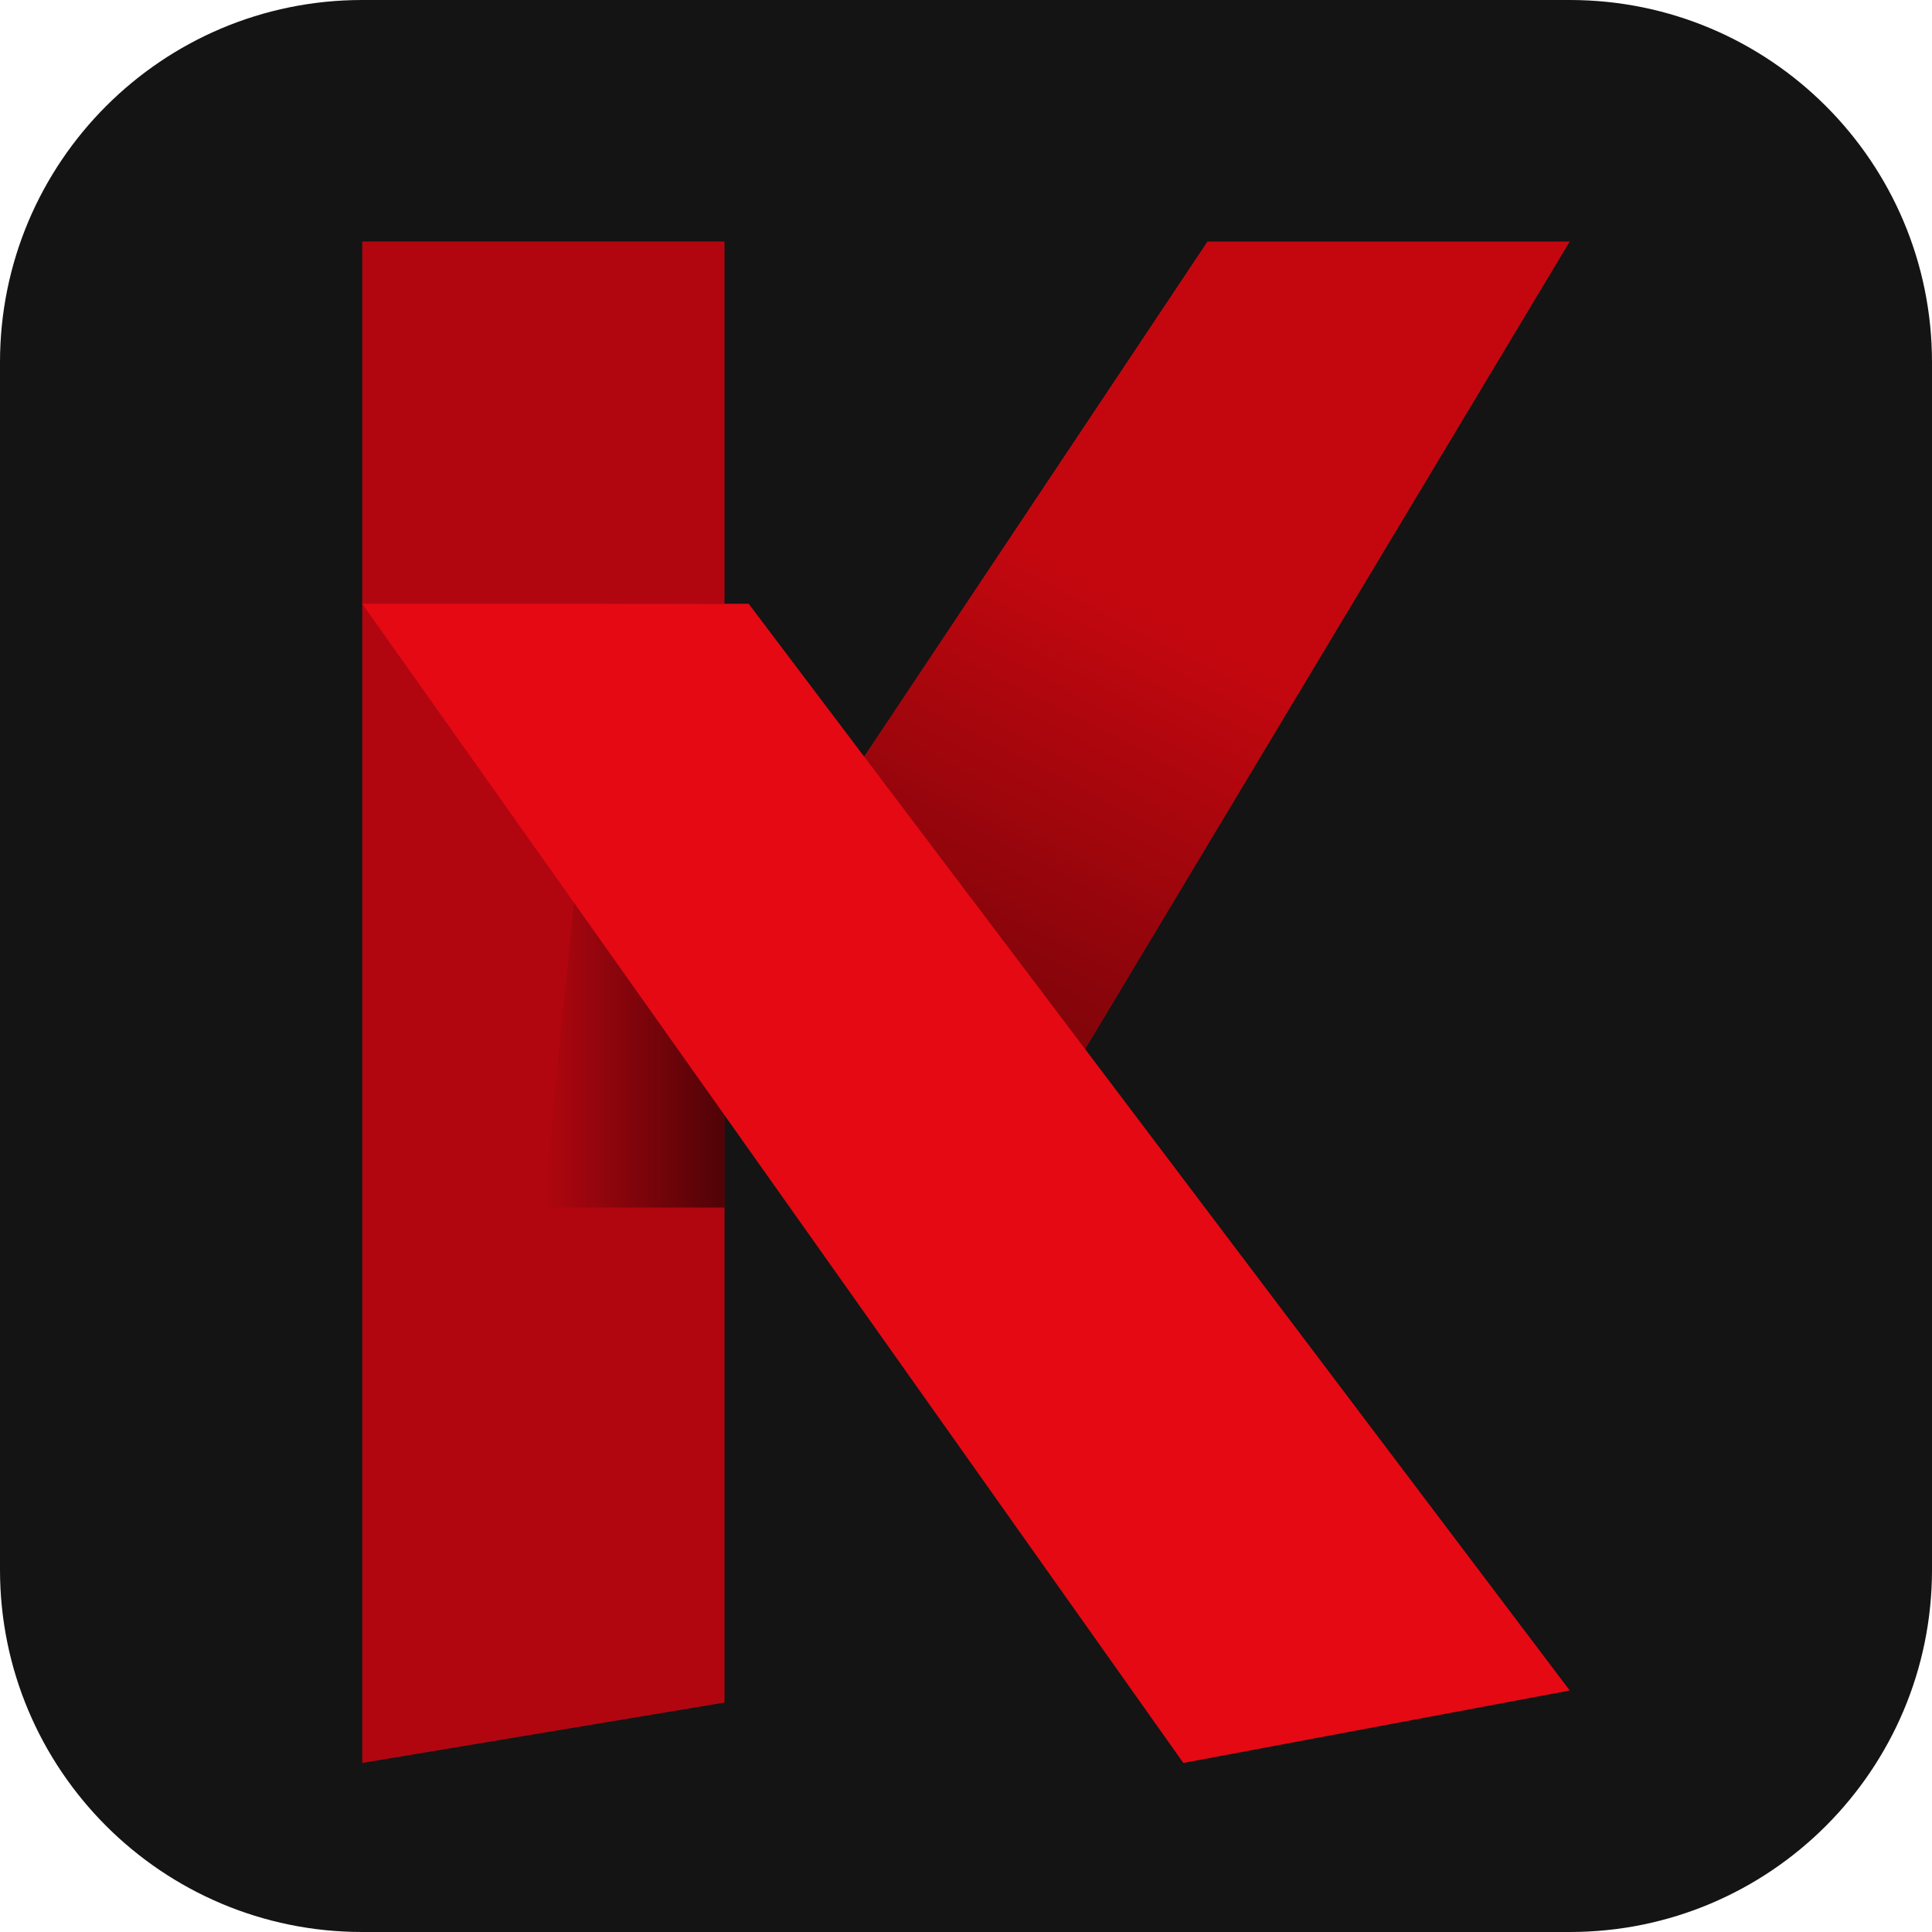
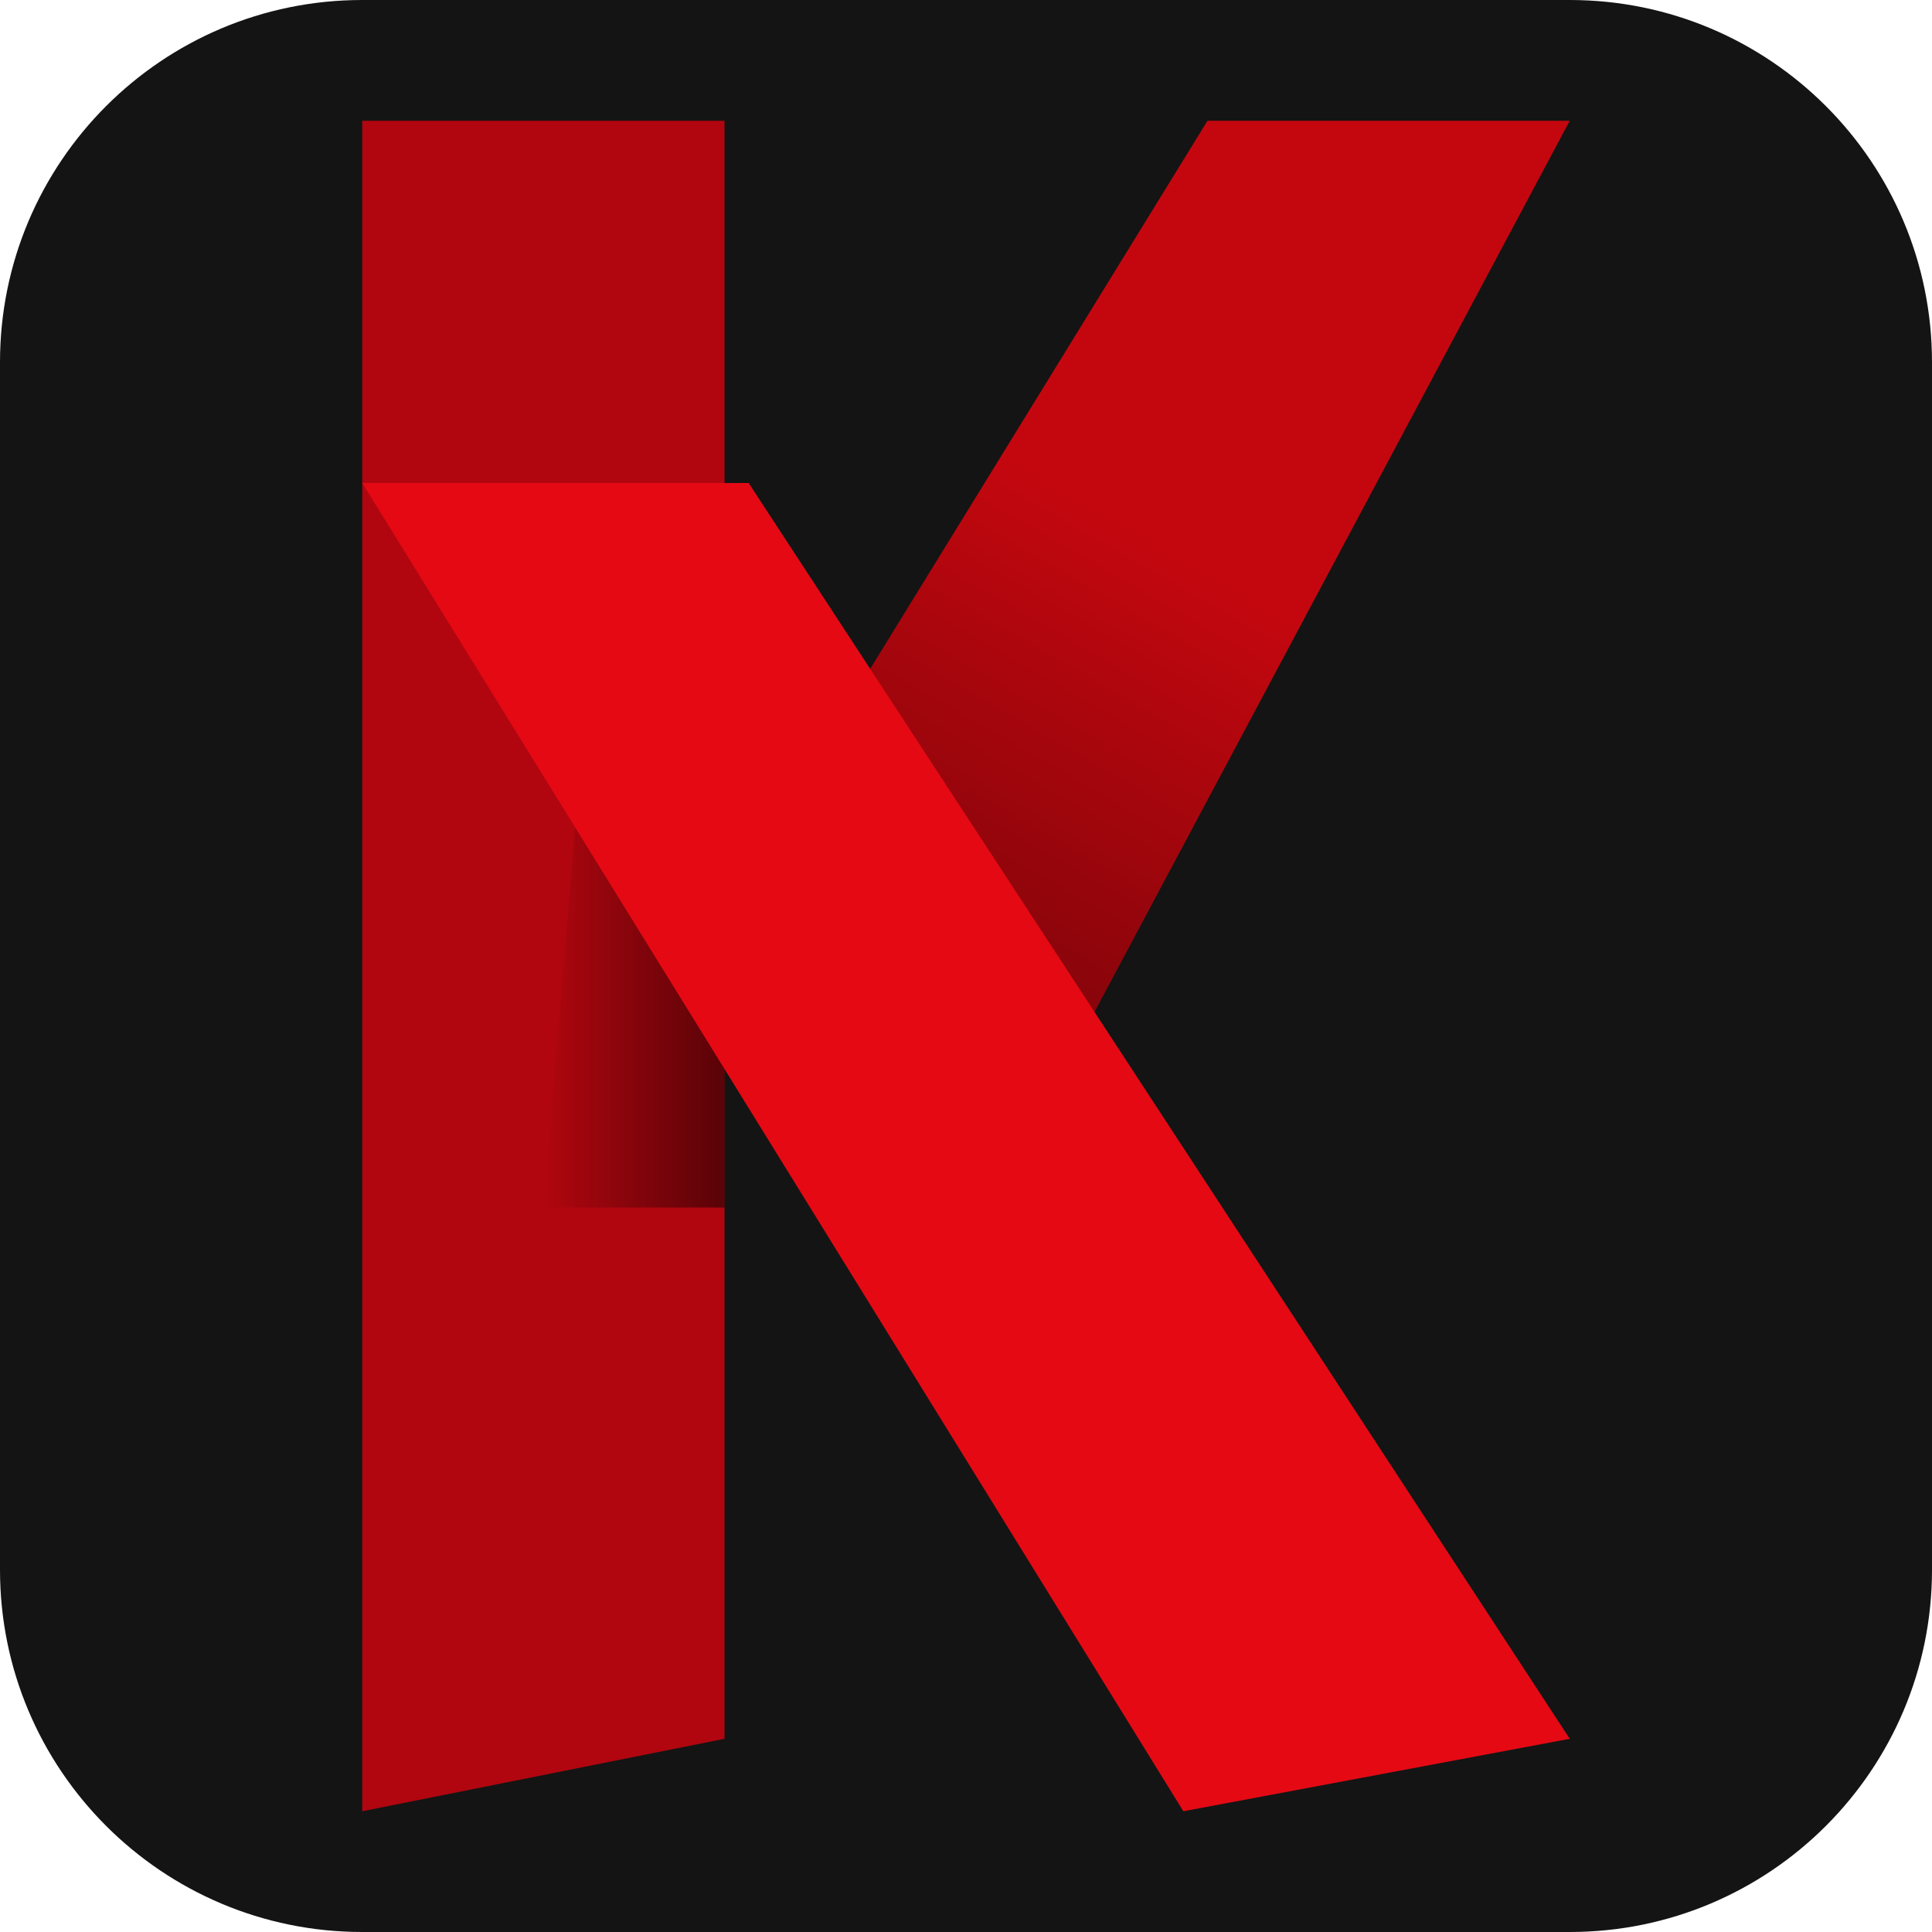
<svg xmlns="http://www.w3.org/2000/svg" viewBox="0 0 32 32">
  <defs>
    <linearGradient id="stemFold" x1="0" y1="0" x2="1" y2="0">
      <stop offset="0" stop-color="#000" stop-opacity="0" />
-       <stop offset="1" stop-color="#000" stop-opacity=".55" />
+       <stop offset="1" stop-color="#000" stop-opacity=".5" />
    </linearGradient>
    <linearGradient id="armFold" x1="0" y1="1" x2=".45" y2="0">
-       <stop offset="0" stop-color="#000" stop-opacity=".6" />
+       <stop offset="0" stop-color="#000" stop-opacity=".55" />
      <stop offset=".7" stop-color="#000" stop-opacity="0" />
    </linearGradient>
  </defs>
  <rect width="32" height="32" rx="6" fill="#141414" />
-   <path d="M6 4h6v24.2l-6 1z" fill="#b1060f" />
-   <path d="M10 10h2v10H9z" fill="url(#stemFold)" />
-   <path d="M12 16 20 4h6l-9.6 16z" fill="#c4070f" />
-   <path d="M12 16 20 4h6l-9.6 16z" fill="url(#armFold)" />
-   <path d="M6 10h6.4L26 28l-6.4 1.2z" fill="#e50914" />
+   <path d="M6 2h6v26.8l-6 1.2z" fill="#b1060f" />
+   <path d="M10 8h2v12H9z" fill="url(#stemFold)" />
+   <path d="M12 15 20 2h6L16.4 20z" fill="#c4070f" />
+   <path d="M12 15 20 2h6L16.4 20z" fill="url(#armFold)" />
+   <path d="M6 8h6.4L26 28.8 19.6 30z" fill="#e50914" />
</svg>
